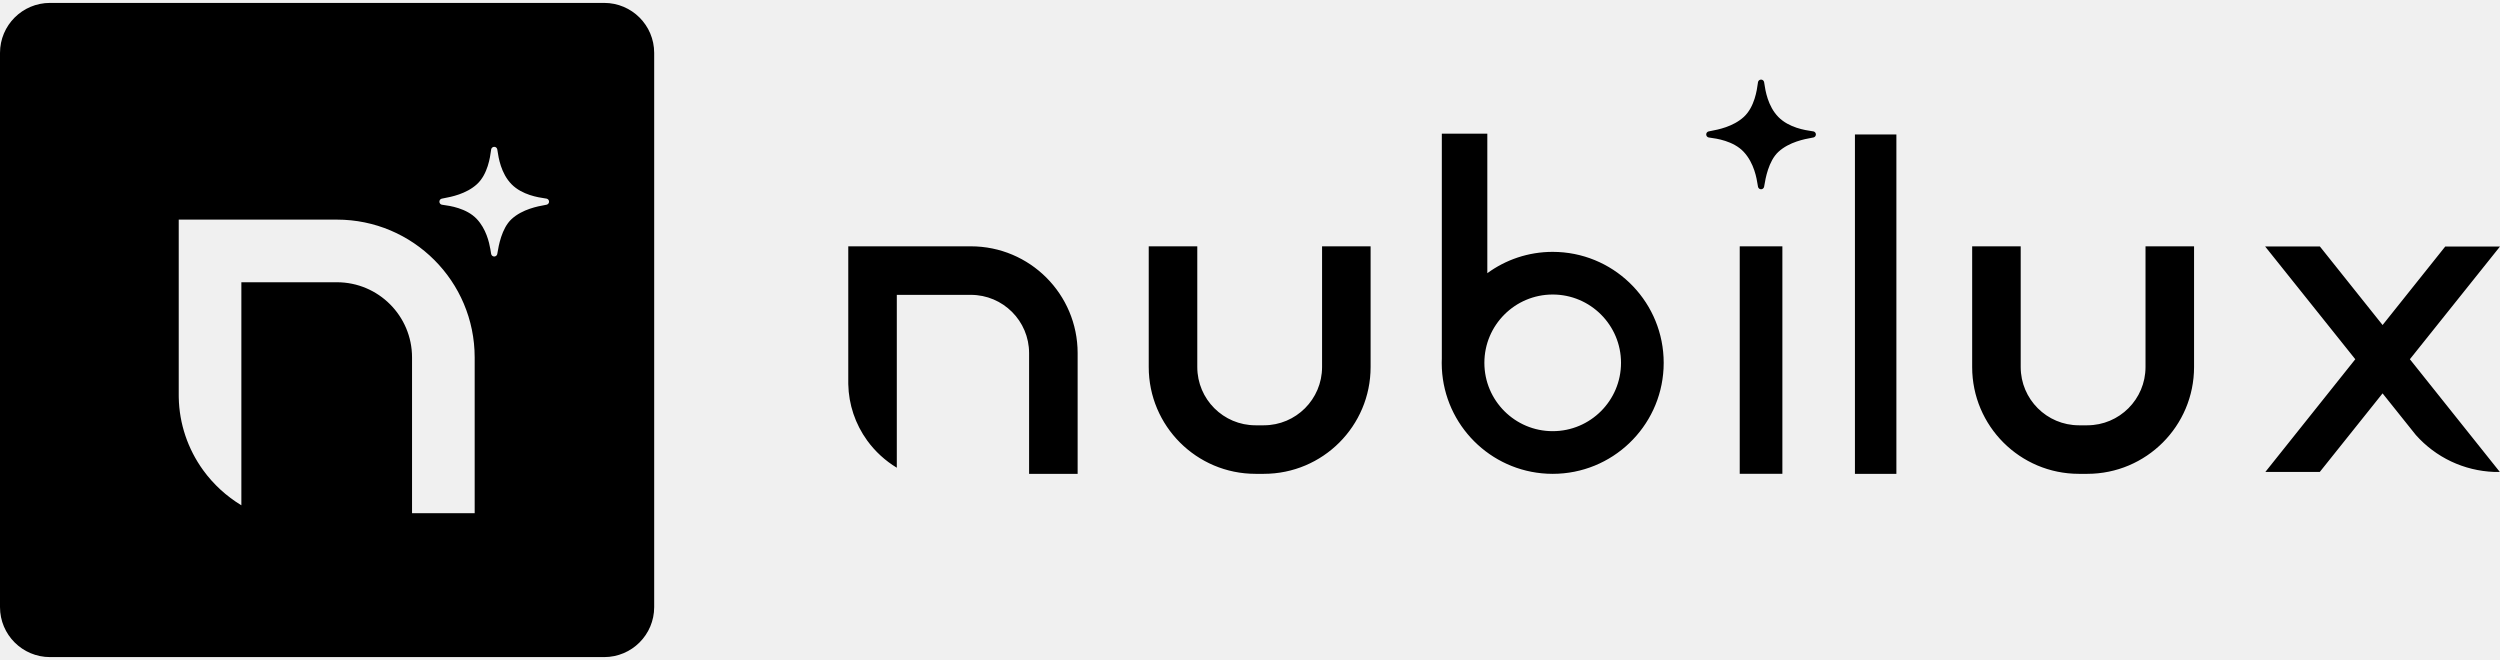
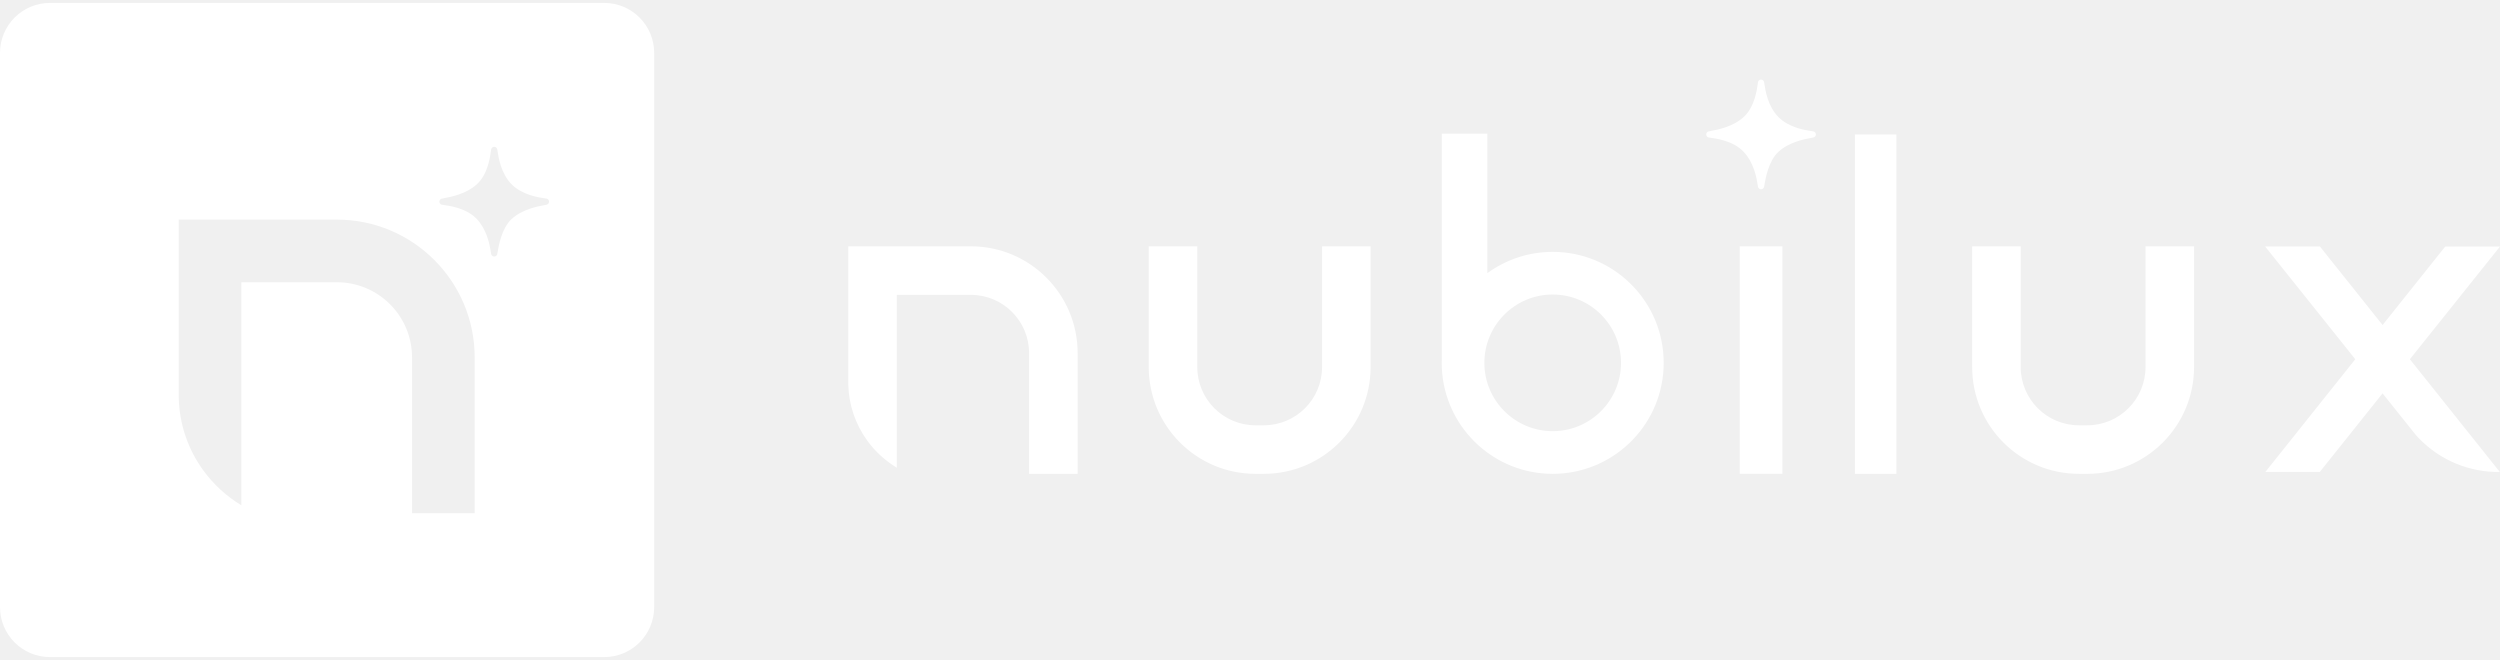
<svg xmlns="http://www.w3.org/2000/svg" width="500" height="132" viewBox="0 0 500 132" fill="none">
-   <path d="M120.837 0.582C126.36 0.582 130.837 5.059 130.837 10.582V121.418C130.837 126.941 126.36 131.418 120.837 131.418H10C4.477 131.418 0 126.941 0 121.418V10.582C0 5.059 4.477 0.582 10 0.582H120.837ZM35.746 79.022L35.751 79.525C35.854 84.732 37.555 89.794 40.635 94.043C42.688 96.876 45.292 99.253 48.273 101.06V56.45H67.377C75.678 56.45 82.408 63.18 82.408 71.481V102.634H94.935V71.481C94.934 56.263 82.596 43.923 67.377 43.923H35.746V79.022ZM297.464 54.637C301.132 51.957 305.65 50.373 310.54 50.373L311.683 50.402C323.411 50.997 332.738 60.694 332.738 72.57L332.709 73.713C332.113 85.441 322.416 94.768 310.54 94.769L309.397 94.739C298.048 94.163 288.948 85.062 288.372 73.713L288.343 72.57C288.343 72.292 288.354 72.013 288.364 71.737V26.733H297.464V54.637ZM379.277 94.769H370.987V26.888H379.277V94.769ZM404.141 73.411C404.142 79.843 409.357 85.058 415.789 85.06H417.455C423.887 85.058 429.103 79.843 429.104 73.411V49.264H438.812V73.411C438.811 85.205 429.248 94.766 417.455 94.768H415.789C403.995 94.766 394.434 85.205 394.433 73.411V49.264H404.141V73.411ZM194.17 49.264C205.964 49.265 215.526 58.825 215.527 70.619V94.767H205.819V70.619C205.818 64.186 200.6 58.971 194.167 58.971H179.362V93.546C177.052 92.146 175.031 90.303 173.439 88.107C171.052 84.814 169.737 80.892 169.657 76.856L169.654 76.66V49.264H194.17ZM239.457 73.41C239.458 79.842 244.67 85.058 251.103 85.06H252.765C259.198 85.059 264.412 79.843 264.413 73.41V49.264H274.121V73.41C274.12 85.205 264.559 94.766 252.765 94.767H251.103C239.309 94.765 229.747 85.204 229.746 73.41V49.264H239.457V73.41ZM356.476 94.766H347.945V49.27H356.476V94.766ZM476.517 65.005L489.05 49.302H500L481.975 71.847L499.962 94.386H498.822C495.843 94.271 492.914 93.562 490.214 92.284C487.533 91.015 485.142 89.214 483.173 87.004L476.514 78.675L463.957 94.389H453.071L471.057 71.847L453.031 49.299H463.983L476.517 65.005ZM310.54 58.905C302.994 58.906 296.875 65.025 296.875 72.57C296.876 80.115 302.995 86.233 310.54 86.233C318.086 86.233 324.202 80.116 324.203 72.57C324.203 65.024 318.086 58.905 310.54 58.905ZM98.833 29.366C98.546 29.372 98.301 29.571 98.238 29.852C98.223 29.922 98.208 30.036 98.185 30.208C98.031 31.356 97.564 34.85 95.389 36.839C93.227 38.814 90.164 39.385 88.856 39.628C88.614 39.673 88.439 39.706 88.329 39.736C88.056 39.813 87.87 40.066 87.877 40.351C87.885 40.635 88.084 40.878 88.361 40.94C88.435 40.957 88.553 40.973 88.731 40.997C89.862 41.15 93.3 41.613 95.355 43.797C97.221 45.781 97.83 48.433 98.077 49.856L98.206 50.65C98.219 50.724 98.231 50.784 98.242 50.831C98.311 51.107 98.558 51.3 98.843 51.302C99.126 51.302 99.375 51.11 99.445 50.836C99.466 50.757 99.488 50.623 99.522 50.421C99.717 49.246 100.314 45.672 102.304 43.827C104.467 41.822 107.657 41.248 108.858 41.032C109.087 40.991 109.252 40.961 109.355 40.933C109.628 40.857 109.816 40.607 109.812 40.324C109.807 40.041 109.612 39.796 109.336 39.73C109.255 39.71 109.127 39.691 108.934 39.663C107.704 39.483 104.438 39.003 102.323 36.86C100.172 34.68 99.697 31.468 99.518 30.258C99.488 30.059 99.469 29.927 99.448 29.842C99.38 29.558 99.119 29.354 98.833 29.366ZM352.199 15.92C352.486 15.907 352.746 16.111 352.814 16.395C352.835 16.481 352.854 16.612 352.884 16.811C353.063 18.02 353.538 21.234 355.69 23.414C357.805 25.556 361.071 26.036 362.3 26.217C362.493 26.245 362.621 26.264 362.702 26.283C362.978 26.349 363.173 26.594 363.178 26.877C363.183 27.16 362.995 27.411 362.722 27.486C362.618 27.515 362.453 27.544 362.225 27.585C361.024 27.801 357.833 28.375 355.67 30.38C353.68 32.225 353.084 35.799 352.889 36.974C352.855 37.176 352.832 37.31 352.812 37.389C352.741 37.663 352.493 37.855 352.209 37.855C351.924 37.854 351.678 37.66 351.608 37.385C351.585 37.291 351.561 37.144 351.529 36.94C351.345 35.758 350.854 32.618 348.721 30.351C346.666 28.166 343.228 27.702 342.098 27.55C341.919 27.526 341.801 27.51 341.728 27.493C341.45 27.431 341.251 27.189 341.243 26.904C341.236 26.62 341.422 26.367 341.695 26.29C341.805 26.259 341.98 26.226 342.223 26.181C343.53 25.937 346.593 25.367 348.755 23.392C350.93 21.403 351.397 17.91 351.551 16.762C351.574 16.59 351.589 16.475 351.604 16.405C351.667 16.124 351.912 15.925 352.199 15.92Z" fill="black" />
+   <path d="M120.837 0.582C126.36 0.582 130.837 5.059 130.837 10.582V121.418C130.837 126.941 126.36 131.418 120.837 131.418H10C4.477 131.418 0 126.941 0 121.418V10.582C0 5.059 4.477 0.582 10 0.582H120.837ZM35.746 79.022L35.751 79.525C35.854 84.732 37.555 89.794 40.635 94.043C42.688 96.876 45.292 99.253 48.273 101.06V56.45H67.377C75.678 56.45 82.408 63.18 82.408 71.481V102.634H94.935V71.481C94.934 56.263 82.596 43.923 67.377 43.923H35.746V79.022ZM297.464 54.637C301.132 51.957 305.65 50.373 310.54 50.373L311.683 50.402C323.411 50.997 332.738 60.694 332.738 72.57L332.709 73.713C332.113 85.441 322.416 94.768 310.54 94.769L309.397 94.739C298.048 94.163 288.948 85.062 288.372 73.713L288.343 72.57C288.343 72.292 288.354 72.013 288.364 71.737V26.733H297.464V54.637ZM379.277 94.769H370.987V26.888H379.277V94.769ZM404.141 73.411C404.142 79.843 409.357 85.058 415.789 85.06H417.455C423.887 85.058 429.103 79.843 429.104 73.411V49.264H438.812V73.411C438.811 85.205 429.248 94.766 417.455 94.768H415.789C403.995 94.766 394.434 85.205 394.433 73.411V49.264H404.141V73.411ZM194.17 49.264C205.964 49.265 215.526 58.825 215.527 70.619V94.767H205.819V70.619C205.818 64.186 200.6 58.971 194.167 58.971H179.362V93.546C177.052 92.146 175.031 90.303 173.439 88.107C171.052 84.814 169.737 80.892 169.657 76.856L169.654 76.66V49.264H194.17ZM239.457 73.41C239.458 79.842 244.67 85.058 251.103 85.06H252.765C259.198 85.059 264.412 79.843 264.413 73.41V49.264H274.121V73.41C274.12 85.205 264.559 94.766 252.765 94.767H251.103C239.309 94.765 229.747 85.204 229.746 73.41V49.264H239.457V73.41ZM356.476 94.766H347.945V49.27H356.476V94.766ZM476.517 65.005L489.05 49.302H500L481.975 71.847L499.962 94.386H498.822C495.843 94.271 492.914 93.562 490.214 92.284C487.533 91.015 485.142 89.214 483.173 87.004L476.514 78.675L463.957 94.389H453.071L471.057 71.847L453.031 49.299H463.983L476.517 65.005ZM310.54 58.905C302.994 58.906 296.875 65.025 296.875 72.57C296.876 80.115 302.995 86.233 310.54 86.233C318.086 86.233 324.202 80.116 324.203 72.57C324.203 65.024 318.086 58.905 310.54 58.905ZM98.833 29.366C98.546 29.372 98.301 29.571 98.238 29.852C98.223 29.922 98.208 30.036 98.185 30.208C98.031 31.356 97.564 34.85 95.389 36.839C93.227 38.814 90.164 39.385 88.856 39.628C88.614 39.673 88.439 39.706 88.329 39.736C88.056 39.813 87.87 40.066 87.877 40.351C87.885 40.635 88.084 40.878 88.361 40.94C88.435 40.957 88.553 40.973 88.731 40.997C89.862 41.15 93.3 41.613 95.355 43.797C97.221 45.781 97.83 48.433 98.077 49.856L98.206 50.65C98.219 50.724 98.231 50.784 98.242 50.831C98.311 51.107 98.558 51.3 98.843 51.302C99.126 51.302 99.375 51.11 99.445 50.836C99.466 50.757 99.488 50.623 99.522 50.421C99.717 49.246 100.314 45.672 102.304 43.827C104.467 41.822 107.657 41.248 108.858 41.032C109.087 40.991 109.252 40.961 109.355 40.933C109.628 40.857 109.816 40.607 109.812 40.324C109.807 40.041 109.612 39.796 109.336 39.73C109.255 39.71 109.127 39.691 108.934 39.663C107.704 39.483 104.438 39.003 102.323 36.86C100.172 34.68 99.697 31.468 99.518 30.258C99.488 30.059 99.469 29.927 99.448 29.842C99.38 29.558 99.119 29.354 98.833 29.366ZM352.199 15.92C352.486 15.907 352.746 16.111 352.814 16.395C352.835 16.481 352.854 16.612 352.884 16.811C353.063 18.02 353.538 21.234 355.69 23.414C357.805 25.556 361.071 26.036 362.3 26.217C362.493 26.245 362.621 26.264 362.702 26.283C362.978 26.349 363.173 26.594 363.178 26.877C363.183 27.16 362.995 27.411 362.722 27.486C362.618 27.515 362.453 27.544 362.225 27.585C361.024 27.801 357.833 28.375 355.67 30.38C353.68 32.225 353.084 35.799 352.889 36.974C352.855 37.176 352.832 37.31 352.812 37.389C352.741 37.663 352.493 37.855 352.209 37.855C351.924 37.854 351.678 37.66 351.608 37.385C351.585 37.291 351.561 37.144 351.529 36.94C351.345 35.758 350.854 32.618 348.721 30.351C346.666 28.166 343.228 27.702 342.098 27.55C341.919 27.526 341.801 27.51 341.728 27.493C341.45 27.431 341.251 27.189 341.243 26.904C341.236 26.62 341.422 26.367 341.695 26.29C341.805 26.259 341.98 26.226 342.223 26.181C343.53 25.937 346.593 25.367 348.755 23.392C350.93 21.403 351.397 17.91 351.551 16.762C351.574 16.59 351.589 16.475 351.604 16.405C351.667 16.124 351.912 15.925 352.199 15.92Z" fill="white" />
</svg>
